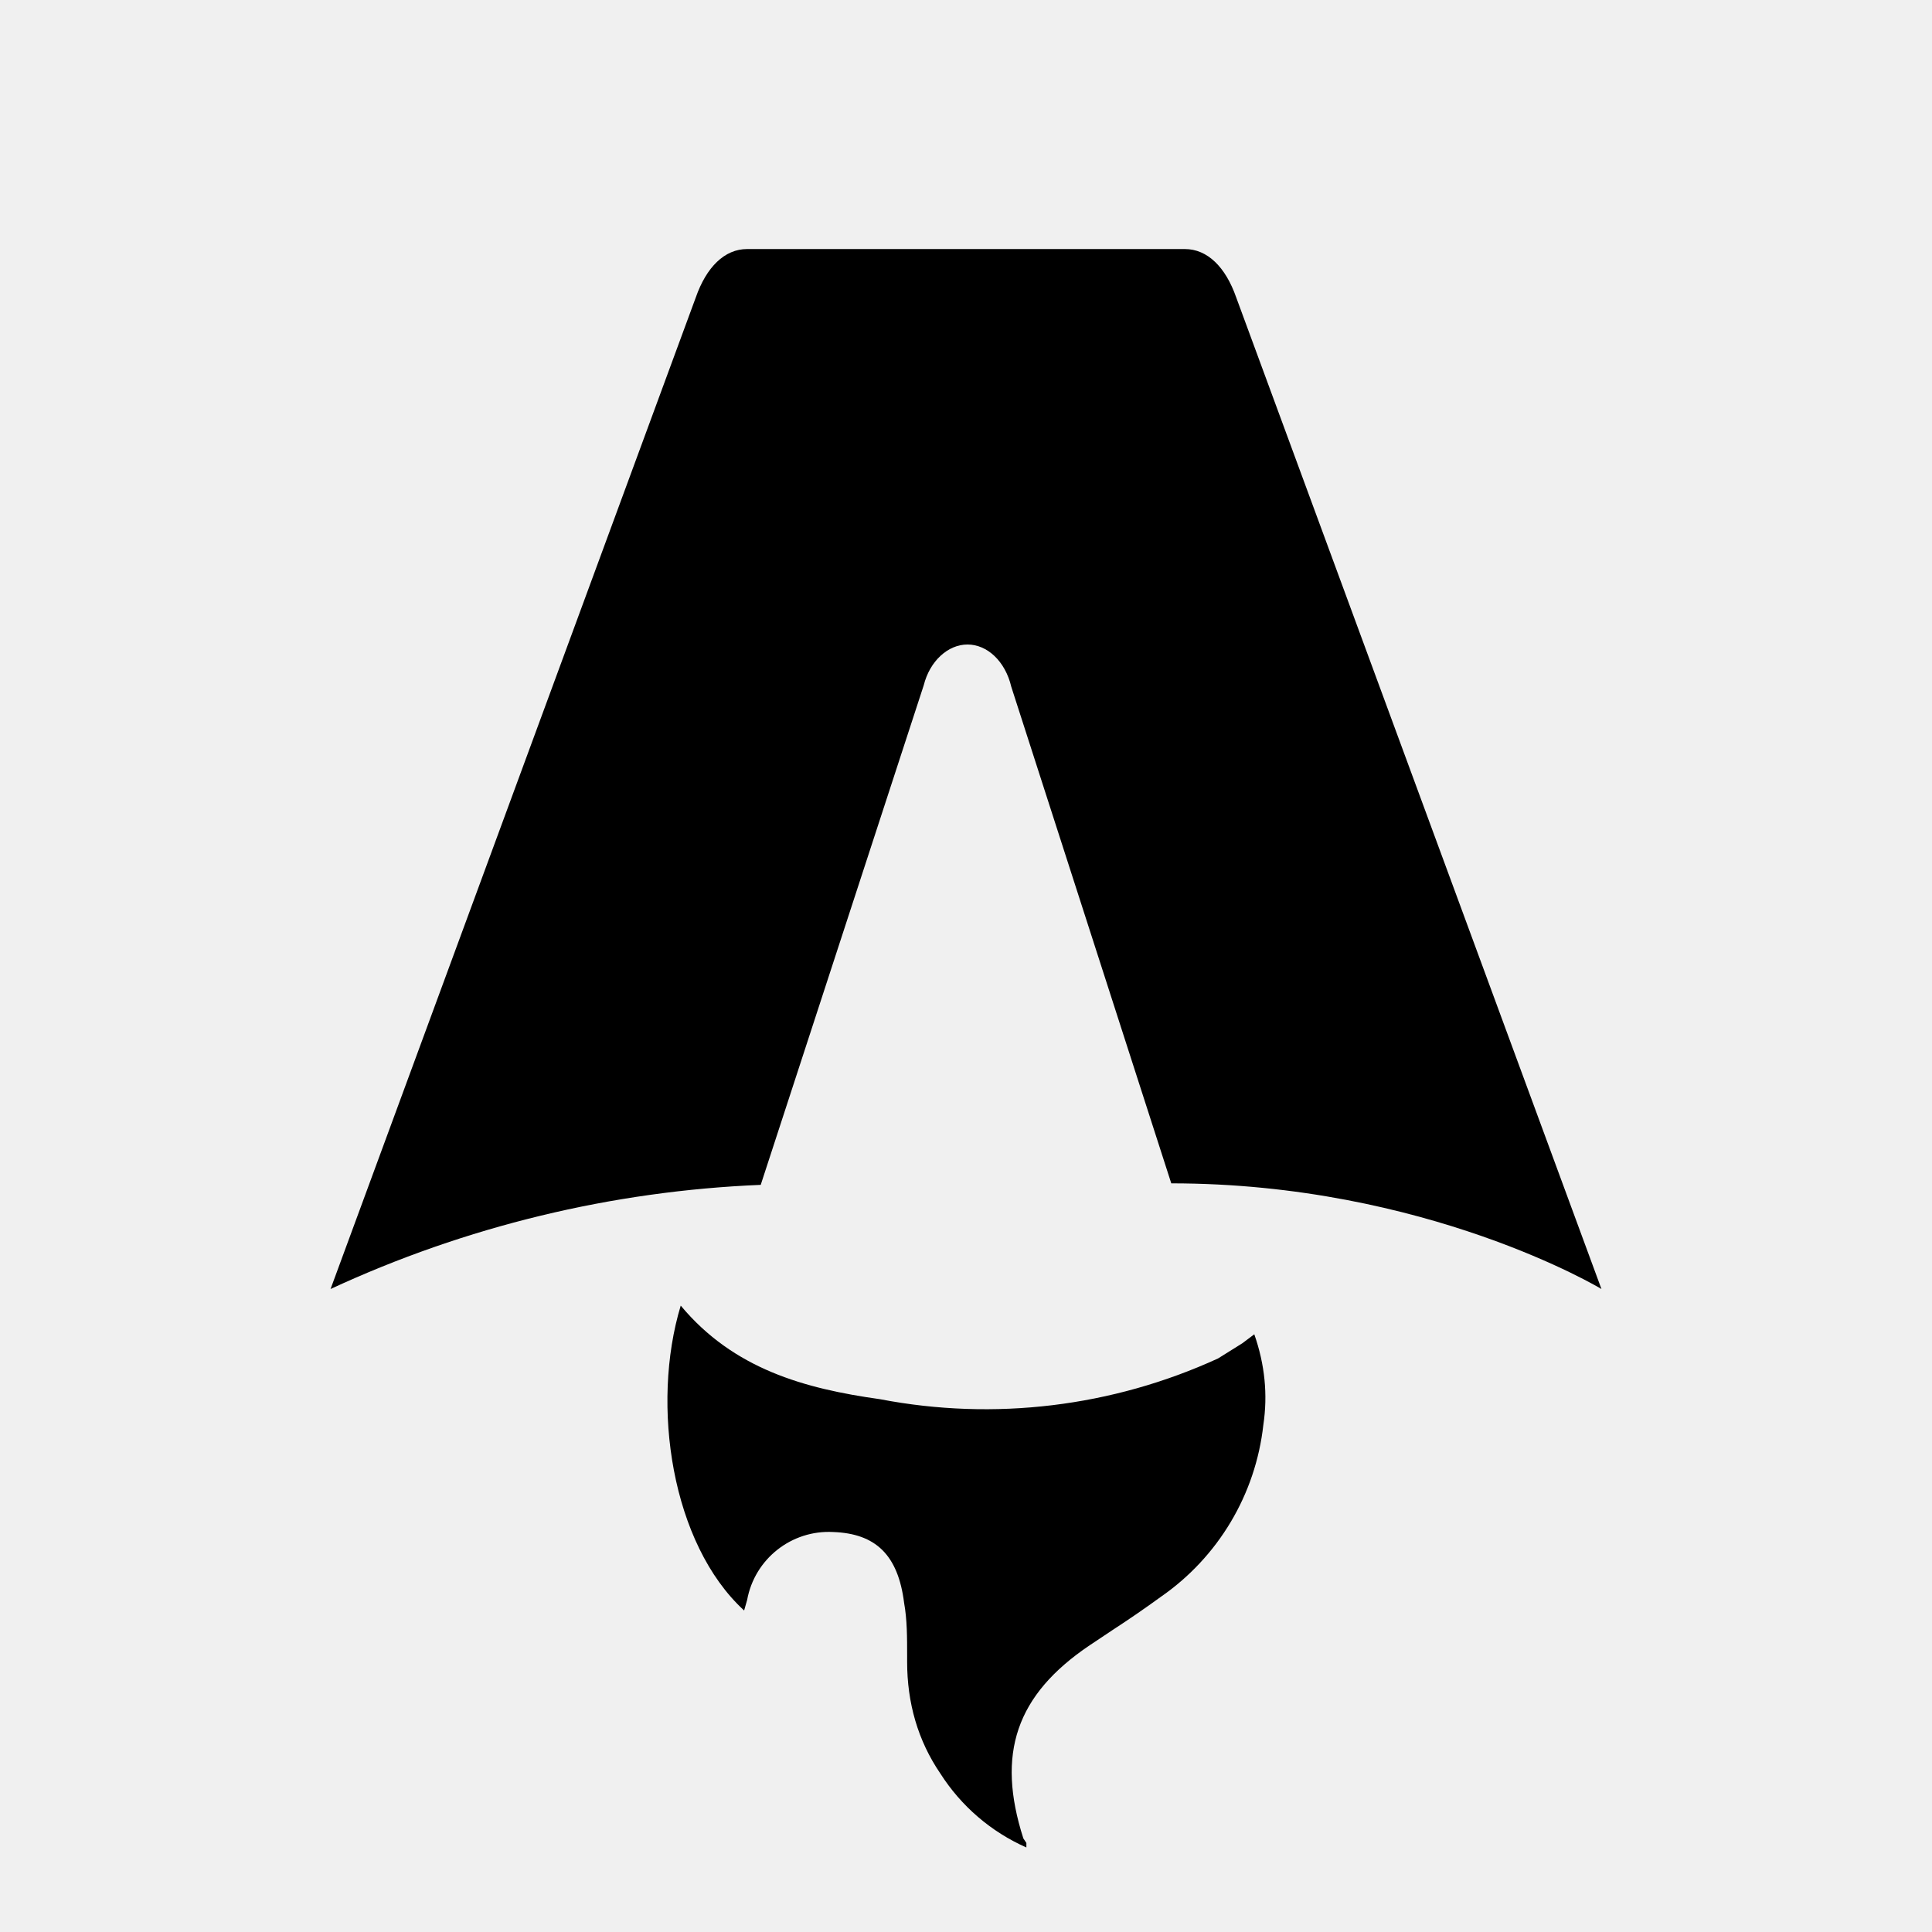
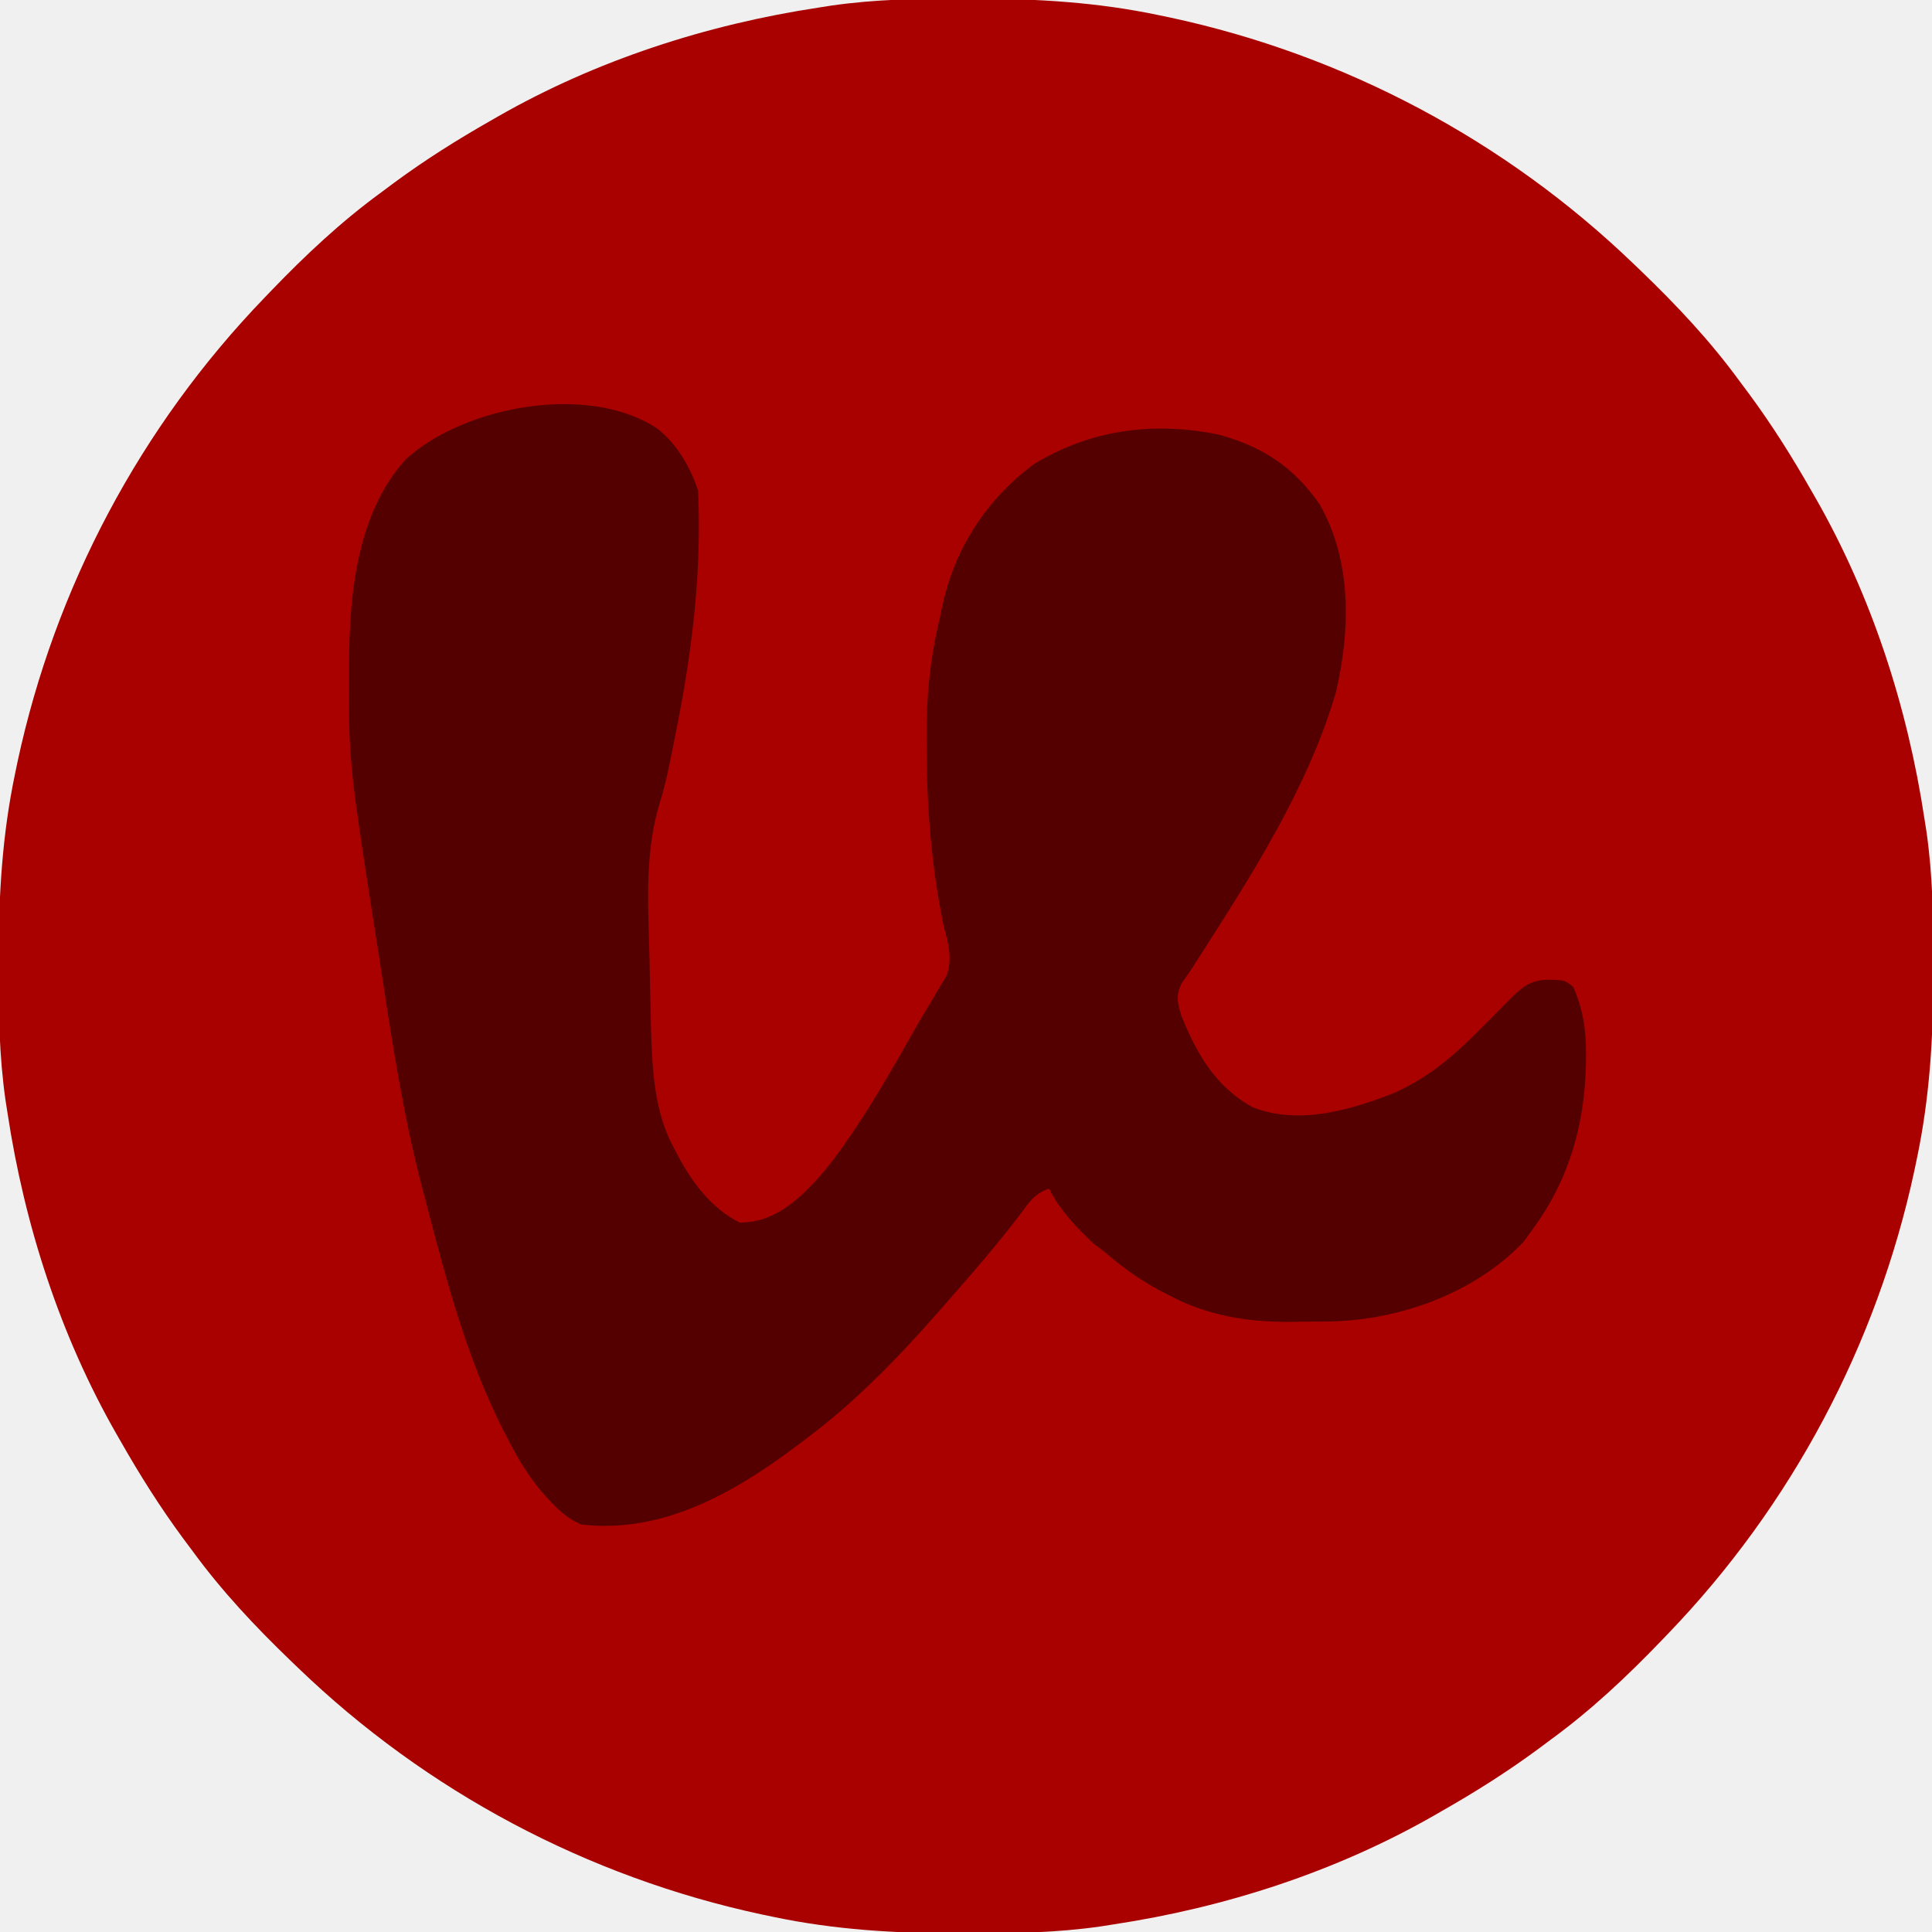
- <svg xmlns="http://www.w3.org/2000/svg" fill="none" viewBox="0 0 128 128">
-   <path d="M50.4 78.5a75.1 75.1 0 0 0-28.5 6.9l24.2-65.7c.7-2 1.9-3.2 3.4-3.2h29c1.5 0 2.7 1.2 3.4 3.2l24.2 65.7s-11.6-7-28.5-7L67 45.5c-.4-1.7-1.6-2.8-2.9-2.8-1.3 0-2.5 1.1-2.9 2.7L50.4 78.5Zm-1.1 28.2Zm-4.2-20.2c-2 6.6-.6 15.8 4.2 20.2a17.5 17.5 0 0 1 .2-.7 5.5 5.5 0 0 1 5.7-4.5c2.8.1 4.3 1.5 4.7 4.7.2 1.1.2 2.3.2 3.5v.4c0 2.7.7 5.2 2.2 7.4a13 13 0 0 0 5.7 4.9v-.3l-.2-.3c-1.8-5.6-.5-9.5 4.4-12.8l1.5-1a73 73 0 0 0 3.2-2.2 16 16 0 0 0 6.8-11.4c.3-2 .1-4-.6-6l-.8.6-1.6 1a37 37 0 0 1-22.4 2.7c-5-.7-9.7-2-13.2-6.2Z" />
-   <style>
-         path { fill: #000; }
-         @media (prefers-color-scheme: dark) {
-             path { fill: #FFF; }
-         }
-     </style>
+ <svg xmlns="http://www.w3.org/2000/svg" version="1.1" width="512" height="512">
+   <path d="M0 0 C1.012 0.001 2.024 0.001 3.067 0.002 C19.599 0.042 35.524 0.958 51.75 4.375 C52.781 4.589 53.812 4.804 54.875 5.024 C101.107 14.95 143.722 37.601 177.75 70.375 C178.739 71.323 178.739 71.323 179.748 72.291 C189.236 81.435 197.976 90.732 205.75 101.375 C206.608 102.526 207.466 103.677 208.324 104.828 C214.362 113.019 219.721 121.533 224.75 130.375 C225.114 131.007 225.479 131.639 225.854 132.29 C240.785 158.375 250.264 187.711 254.75 217.375 C254.927 218.497 255.103 219.62 255.285 220.776 C256.942 232.389 257.149 243.907 257.125 255.625 C257.124 257.143 257.124 257.143 257.123 258.692 C257.083 275.224 256.167 291.149 252.75 307.375 C252.429 308.922 252.429 308.922 252.101 310.5 C242.175 356.732 219.524 399.347 186.75 433.375 C186.118 434.034 185.486 434.694 184.834 435.373 C175.69 444.861 166.393 453.601 155.75 461.375 C154.599 462.233 153.448 463.091 152.297 463.949 C144.106 469.987 135.592 475.346 126.75 480.375 C126.118 480.739 125.486 481.104 124.835 481.479 C98.75 496.41 69.414 505.889 39.75 510.375 C38.628 510.552 37.505 510.728 36.349 510.91 C24.736 512.567 13.218 512.774 1.5 512.75 C-0.018 512.749 -0.018 512.749 -1.567 512.748 C-18.099 512.708 -34.024 511.792 -50.25 508.375 C-51.797 508.054 -51.797 508.054 -53.375 507.726 C-99.607 497.8 -142.222 475.149 -176.25 442.375 C-176.909 441.743 -177.569 441.111 -178.248 440.459 C-187.736 431.315 -196.476 422.018 -204.25 411.375 C-205.108 410.224 -205.966 409.073 -206.824 407.922 C-212.862 399.731 -218.221 391.217 -223.25 382.375 C-223.614 381.743 -223.979 381.111 -224.354 380.46 C-239.285 354.375 -248.764 325.039 -253.25 295.375 C-253.515 293.691 -253.515 293.691 -253.785 291.974 C-255.442 280.361 -255.649 268.843 -255.625 257.125 C-255.624 256.113 -255.624 255.101 -255.623 254.058 C-255.583 237.526 -254.667 221.601 -251.25 205.375 C-251.036 204.344 -250.821 203.312 -250.601 202.25 C-240.675 156.018 -218.024 113.403 -185.25 79.375 C-184.618 78.716 -183.986 78.056 -183.334 77.377 C-174.19 67.889 -164.893 59.149 -154.25 51.375 C-153.099 50.517 -151.948 49.659 -150.797 48.801 C-142.606 42.763 -134.092 37.404 -125.25 32.375 C-124.618 32.011 -123.986 31.646 -123.335 31.271 C-97.25 16.34 -67.914 6.861 -38.25 2.375 C-37.128 2.198 -36.005 2.022 -34.849 1.84 C-23.236 0.183 -11.718 -0.024 0 0 Z " fill="#A90000" transform="translate(255.25,-0.375)" />
+   <path d="M0 0 C5.265 4.191 8.701 10.103 10.812 16.438 C11.781 37.221 9.418 57.582 5.438 77.938 C5.291 78.689 5.144 79.441 4.993 80.216 C4.557 82.427 4.113 84.636 3.664 86.844 C3.517 87.573 3.371 88.303 3.22 89.055 C2.513 92.467 1.717 95.747 0.69 99.083 C-3.045 111.375 -2.538 123.476 -2.172 136.229 C-2.063 140.061 -1.986 143.893 -1.914 147.727 C-1.859 150.206 -1.801 152.685 -1.742 155.164 C-1.706 156.851 -1.706 156.851 -1.669 158.571 C-1.338 169.556 -0.929 180.938 4.438 190.75 C4.787 191.417 5.137 192.085 5.497 192.772 C9.478 200.093 14.273 206.56 21.812 210.438 C29.431 210.438 34.985 206.416 40.215 201.223 C43.651 197.719 46.573 194.022 49.375 190 C49.877 189.284 50.379 188.568 50.896 187.831 C57.226 178.615 62.757 168.919 68.244 159.186 C69.641 156.739 71.08 154.327 72.547 151.922 C73.303 150.636 74.058 149.35 74.812 148.062 C75.452 147.003 76.091 145.943 76.75 144.852 C78.279 139.939 77.048 136.328 75.812 131.438 C72.595 115.682 71.407 100.224 71.375 84.188 C71.366 82.955 71.366 82.955 71.357 81.697 C71.304 70.87 72.3 60.978 74.812 50.438 C75.046 49.338 75.279 48.239 75.519 47.106 C78.752 31.877 87.287 18.685 99.812 9.438 C114.847 0.234 131.665 -1.918 148.812 1.625 C160.381 4.768 168.688 10.221 175.562 20.125 C184.099 35.172 183.702 53.428 179.848 69.902 C172.431 95.232 157.43 118.514 143.309 140.531 C142.875 141.216 142.442 141.9 141.996 142.605 C141.011 144.131 139.967 145.618 138.91 147.094 C137.393 150.333 137.849 152.021 138.812 155.438 C142.888 165.619 148.002 174.602 157.938 179.938 C170.176 184.632 183.82 180.597 195.449 176 C204.462 171.875 210.949 166.39 217.812 159.438 C218.841 158.41 219.869 157.382 220.898 156.355 C222.79 154.466 224.666 152.565 226.535 150.652 C229.771 147.505 231.837 146.137 236.312 146.062 C240.49 146.178 240.49 146.178 242.75 148 C245.349 153.962 246.173 159.462 246.125 165.875 C246.12 166.656 246.115 167.438 246.11 168.243 C245.79 184.485 241.599 199.284 231.812 212.438 C230.699 213.984 230.699 213.984 229.562 215.562 C216.575 229.141 196.941 236.21 178.461 236.641 C176.037 236.662 173.612 236.677 171.188 236.688 C169.395 236.718 169.395 236.718 167.566 236.75 C156.196 236.799 145.665 235.062 135.562 229.688 C134.888 229.34 134.214 228.992 133.52 228.634 C128.137 225.78 123.414 222.433 118.812 218.438 C117.802 217.674 116.791 216.911 115.75 216.125 C111.217 211.977 106.582 206.976 103.812 201.438 C99.845 202.76 98.349 205.335 95.938 208.562 C90.323 215.892 84.372 222.872 78.263 229.792 C77.03 231.191 75.807 232.598 74.586 234.008 C64.025 246.036 52.646 257.826 39.812 267.438 C39.031 268.034 39.031 268.034 38.234 268.642 C21.326 281.484 1.858 293.061 -20.188 290.438 C-23.508 288.971 -25.739 287.089 -28.188 284.438 C-28.637 283.962 -29.086 283.487 -29.549 282.997 C-33.746 278.371 -36.705 273.41 -39.562 267.875 C-40.037 266.956 -40.512 266.037 -41.001 265.09 C-50.529 246.172 -55.875 225.855 -61.188 205.438 C-61.463 204.403 -61.739 203.369 -62.023 202.303 C-67.001 183.562 -69.973 164.534 -72.889 145.388 C-73.153 143.664 -73.422 141.94 -73.693 140.217 C-81.823 88.344 -81.823 88.344 -81.688 63.812 C-81.686 63.113 -81.684 62.414 -81.682 61.693 C-81.564 43.463 -79.462 22.142 -66.562 8.062 C-50.923 -6.054 -18.247 -12.062 0 0 Z " fill="#550000" transform="translate(174.1875,113.5625)" />
</svg>
